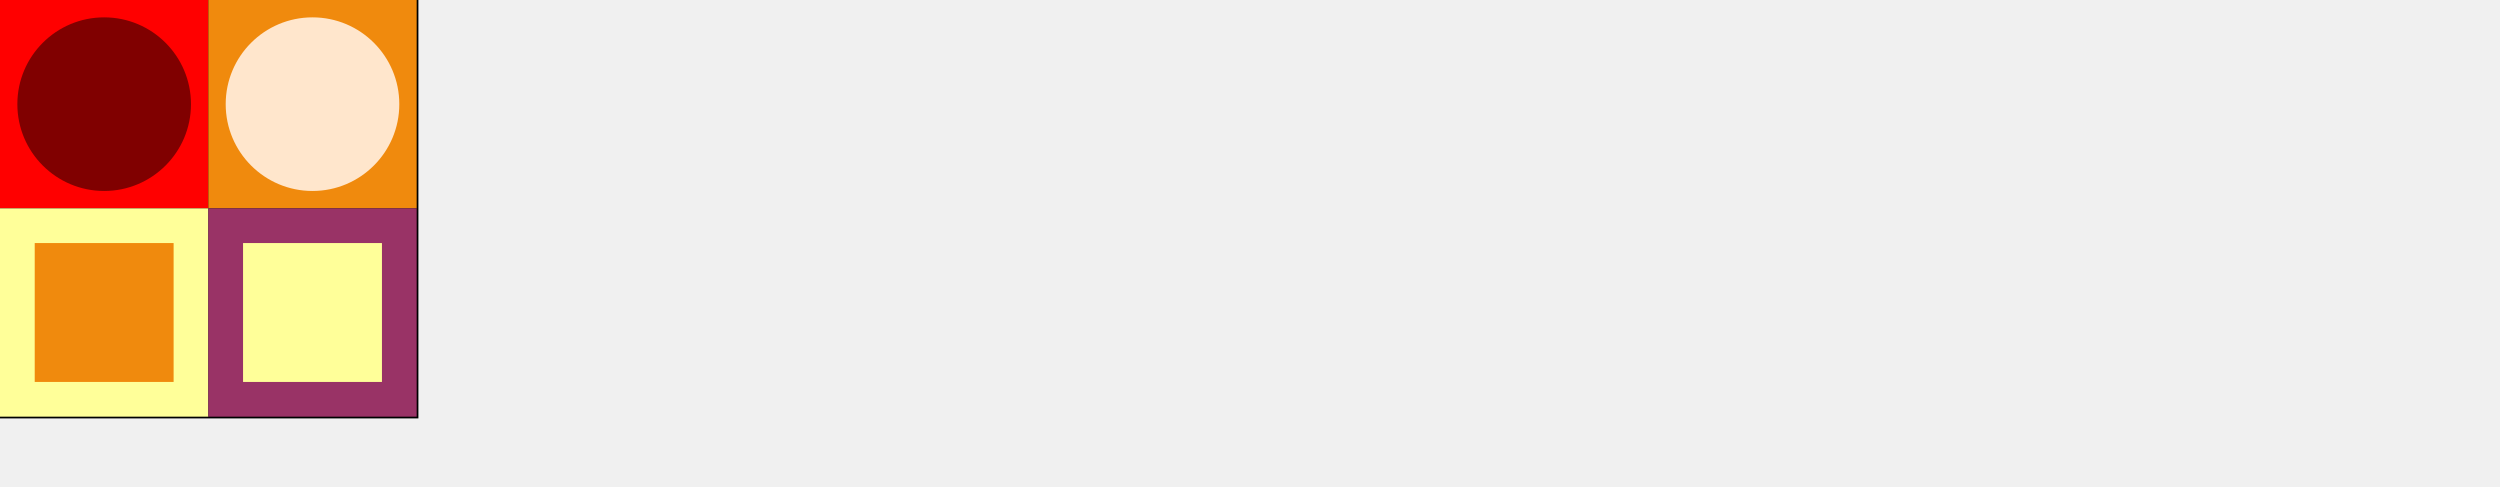
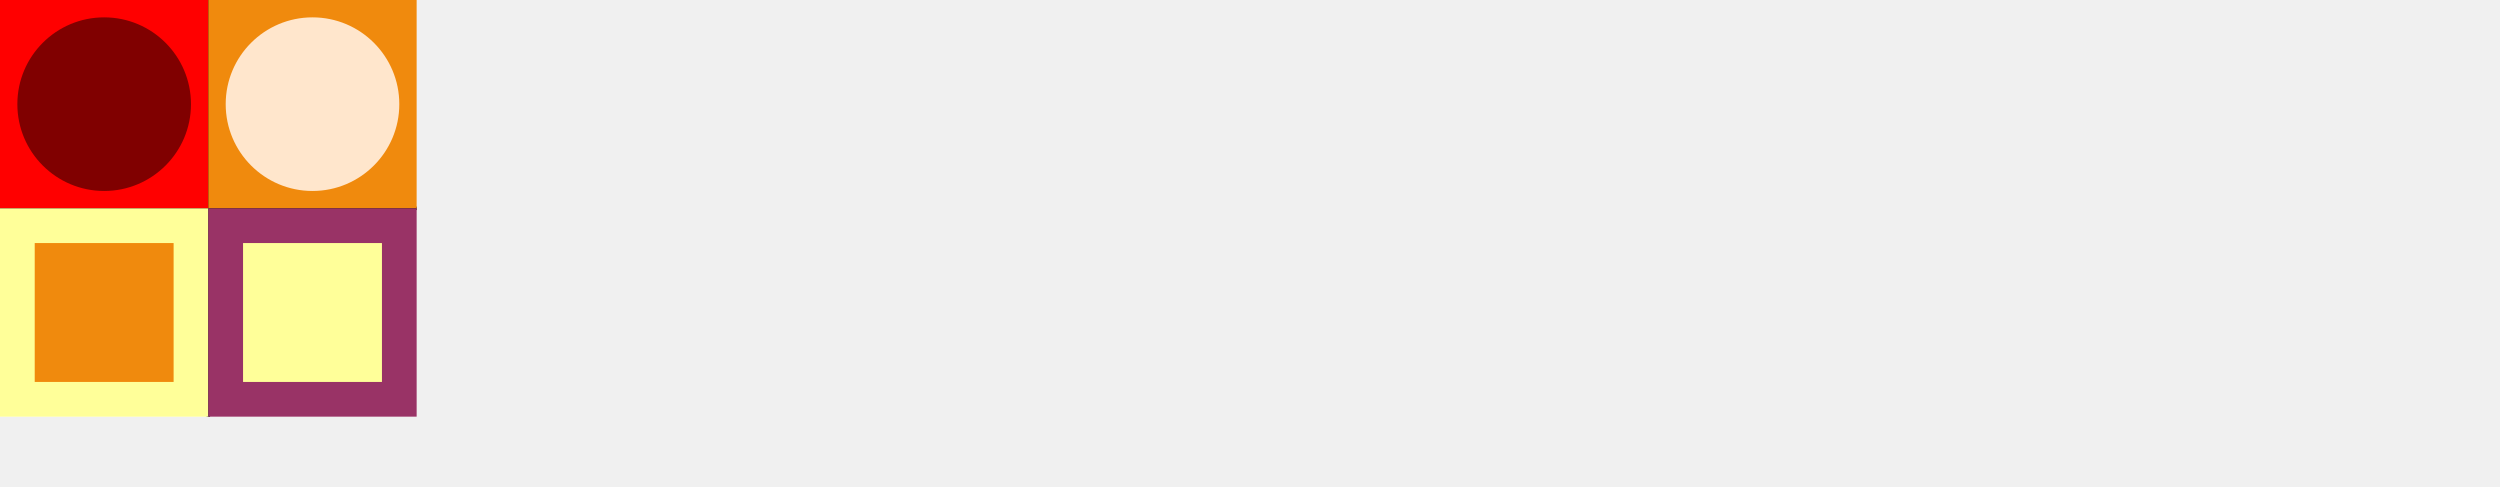
<svg xmlns="http://www.w3.org/2000/svg" id="w1ME8xC-" height="140" width="720">
  <style>
        rect.canvas {
            stroke-width: 1;
-             stroke: #000000;
+             stroke: none;
            fill: #ffffff;
            visibility: visible;
        }

        rect.shape1 {
            
            stroke: none;
            fill: #ff0000;
            visibility: visible;
        }

        rect.shape2 {
            
            stroke: none;
            fill: #f08a0d;
            visibility: visible;
        }

        rect.shape3 {
            
            stroke: none;
            fill: #ffff99;
            visibility: visible;
        }

        rect.shape4 {
            
            stroke: none;
            fill: #993366;
            visibility: visible;
        }

        line.canvas {
            stroke-width: 1;
            stroke: #000000;
            visibility: visible;
        }
        line.canvas2 {
            stroke-width: 0.5;
            stroke: #000000;
            stroke-dasharray:5,5;
            visibility: visible;
        }

        text.mono {
            font: bold 40px serif;
            fill: #000000;
            font-family: monospace;
        }

         text.mono2 {
            font: 25px serif;
            fill: #000000;
            font-family: monospace;a
        }

         circle.node1 {
            
            stroke: none;
            fill: #800000;
            visibility: visible;
        }

        circle.node2 {
            
            stroke: none;
            fill: #ffe6cc;
            visibility: visible;
        }
    </style>
  <g id="panel" transform="translate(0,0)">
    <rect x="0" y="0" width="120" height="120" rx="0" ry="0" class="canvas" />
    <g id="glyphs1" transform="translate(-4,2)">
      <text x="22" y="35" class="mono">a</text>
      <text x="82" y="35" class="mono">b</text>
    </g>
    <g id="glyphs2" transform="translate(-4,62)">
      <text x="22" y="35" class="mono">c</text>
      <text x="82" y="35" class="mono">d</text>
    </g>
    <line x1="60" y1="0" x2="60" y2="120" class="canvas" />
    <line x1="0" y1="60" x2="120" y2="60" class="canvas" />
    <g id="a" transform="translate(0,-60)">
      <rect x="0" y="60" width="60" height="60" rx="0" ry="0" class="shape1" />
      <circle cx="30" cy="90" r="25" class="node1" />
    </g>
    <g id="b" transform="translate(0,-60)">
      <rect x="60" y="60" width="60" height="60" rx="0" ry="0" class="shape2" />
      <circle cx="90" cy="90" r="25" class="node2" />
    </g>
    <g id="c" transform="translate(-120,0)">
      <rect x="120" y="60" width="60" height="60" rx="0" ry="0" class="shape3" />
      <rect x="130" y="70" width="40" height="40" rx="0" ry="0" class="shape2" />
    </g>
    <g id="d" transform="translate(-120,0)">
      <rect x="180" y="60" width="60" height="60" rx="0" ry="0" class="shape4" />
      <rect x="190" y="70" width="40" height="40" rx="0" ry="0" class="shape3" />
    </g>
  </g>
</svg>
